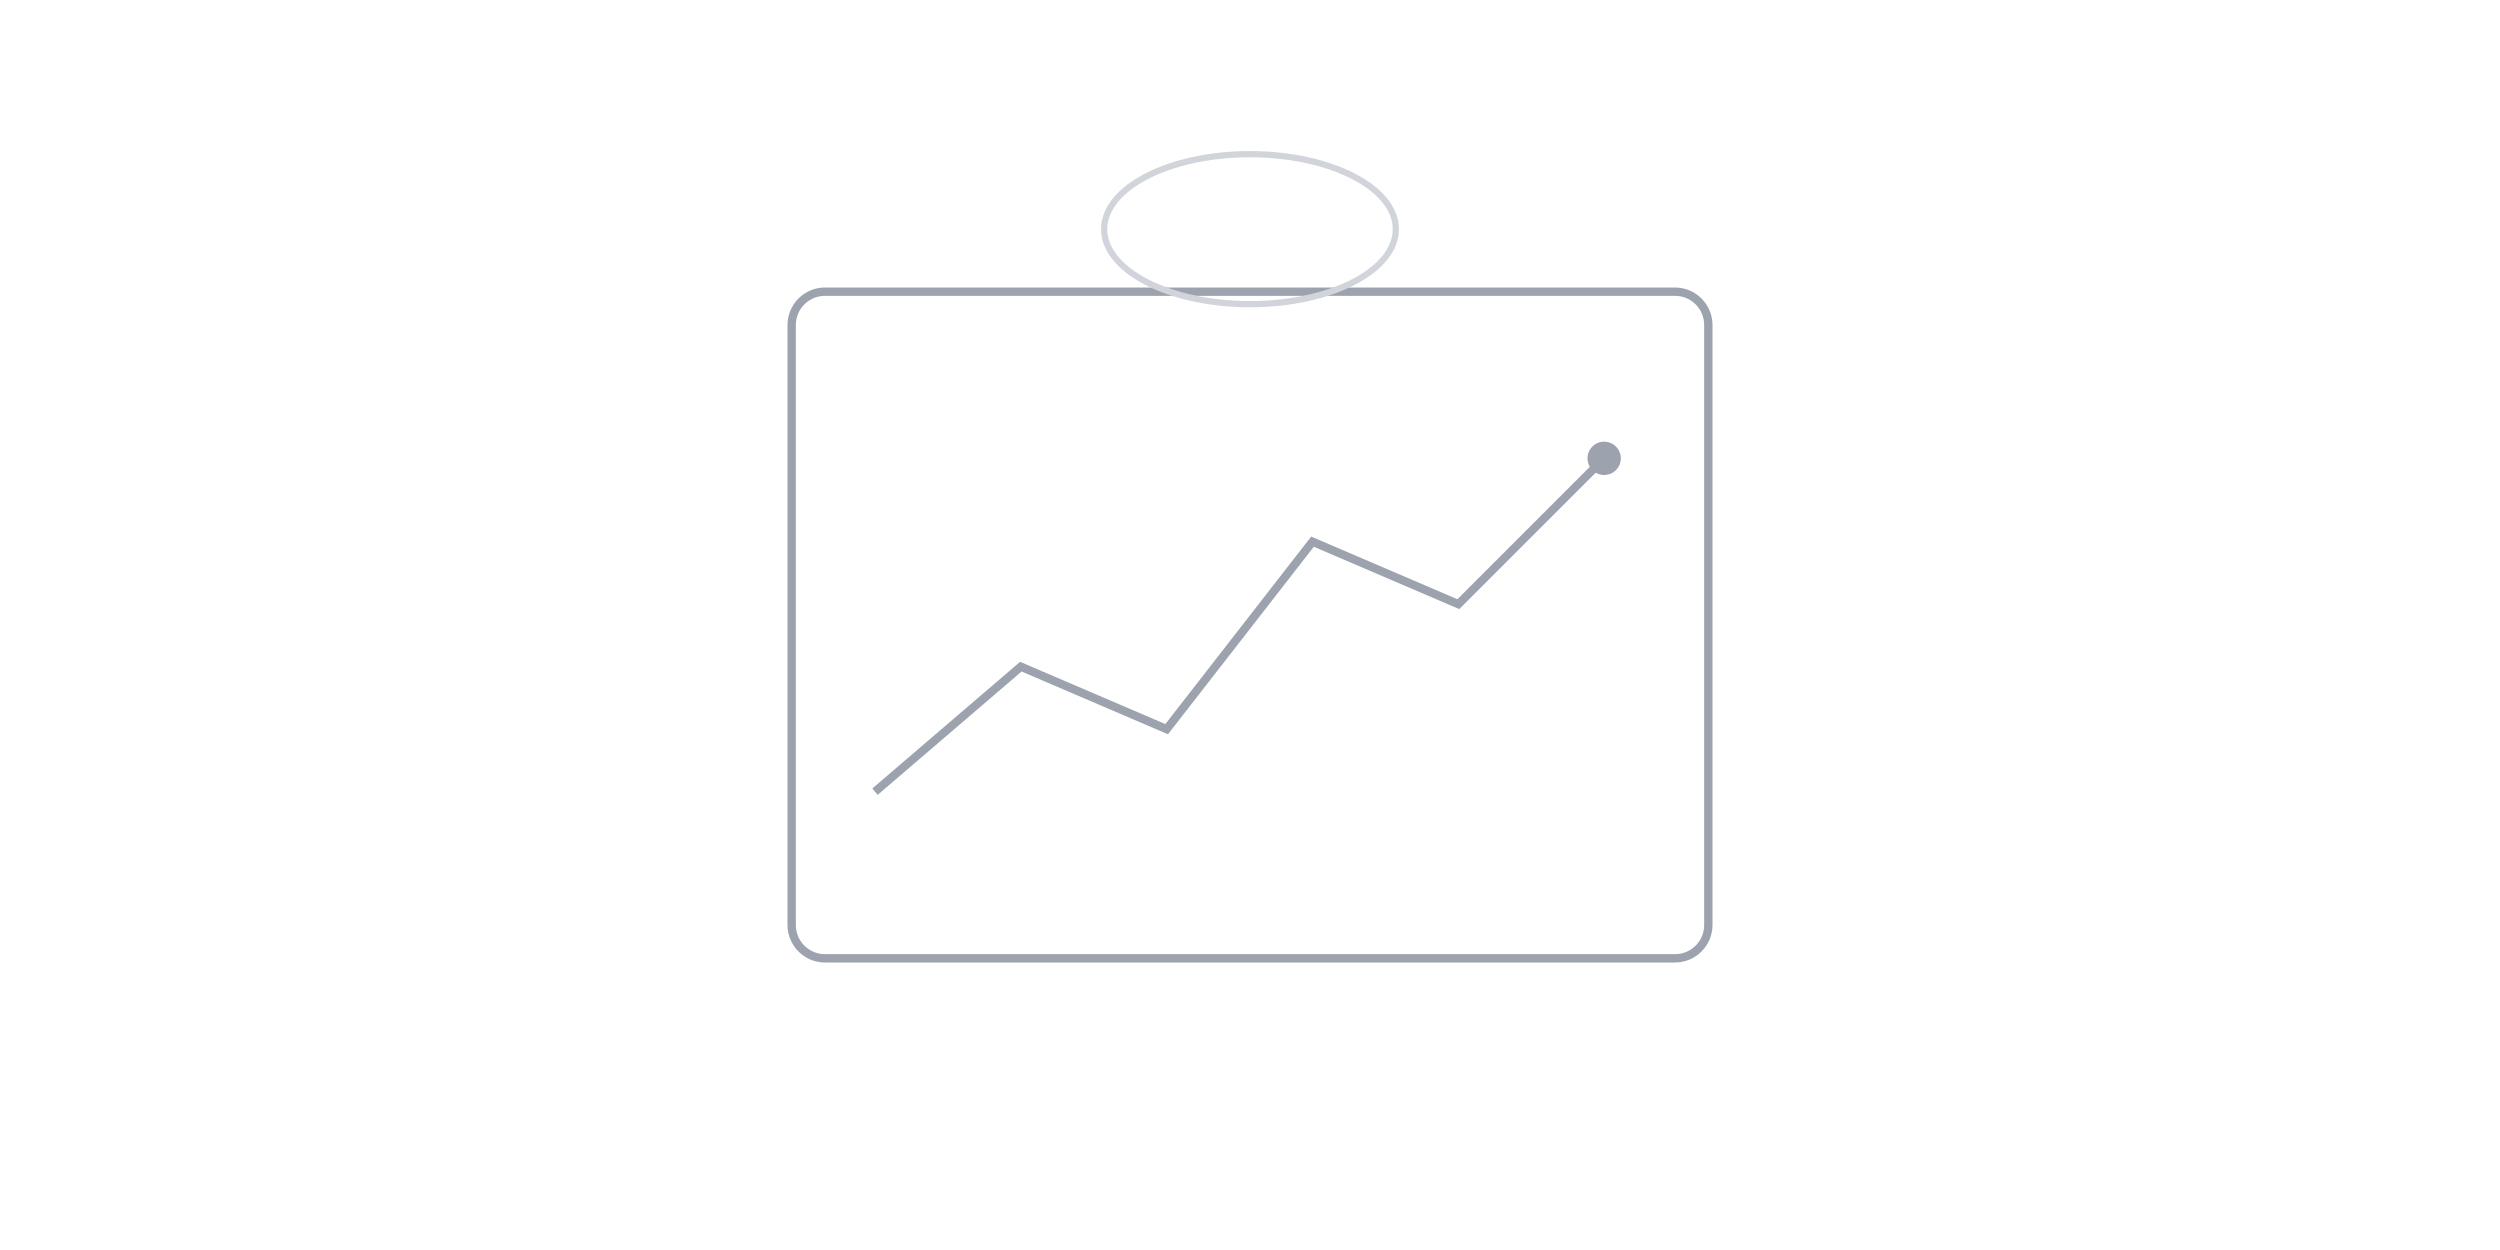
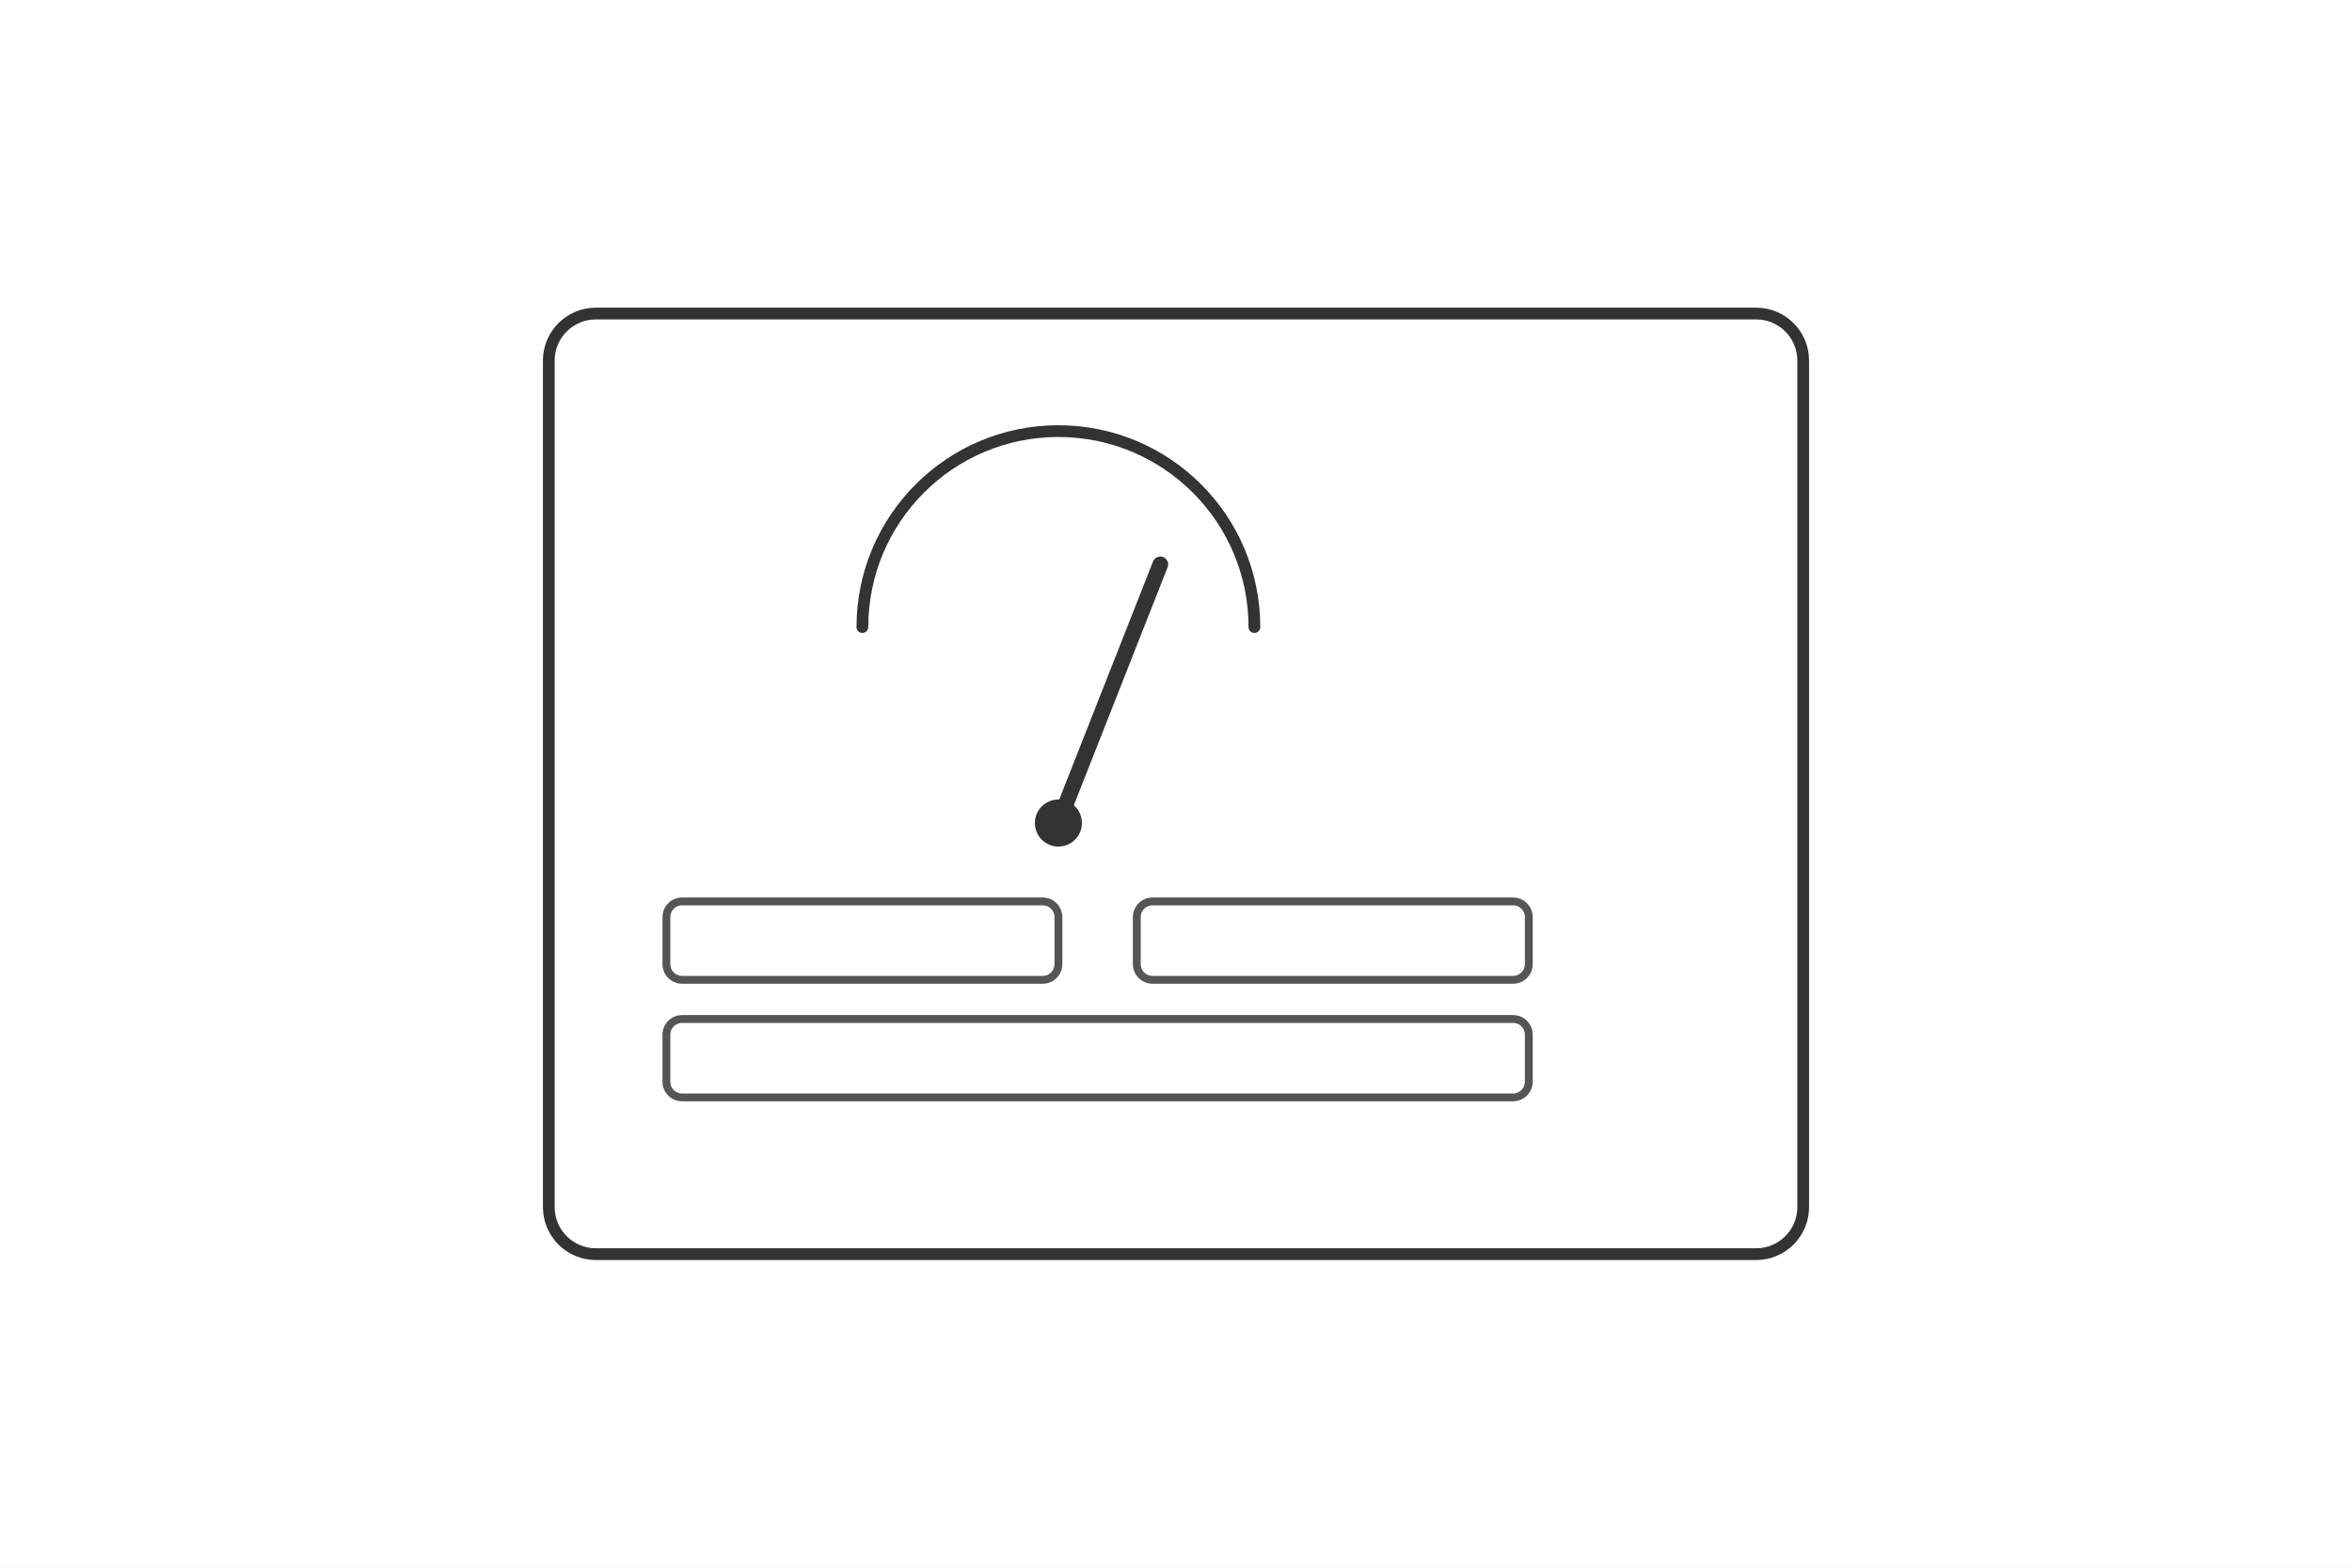
- <svg xmlns="http://www.w3.org/2000/svg" viewBox="0 0 600 300" width="600" height="300">
-   <rect width="600" height="300" fill="white" />
-   <rect x="190" y="70" width="220" height="160" rx="8" fill="none" stroke="#9ca3af" stroke-width="2" />
-   <polyline points="210,190 245,160 280,175 315,130 350,145 385,110" fill="none" stroke="#9ca3af" stroke-width="2" />
-   <circle cx="385" cy="110" r="4" fill="#9ca3af" />
-   <ellipse cx="300" cy="55" rx="35" ry="18" fill="none" stroke="#d1d5db" stroke-width="1.5" />
+ <svg xmlns="http://www.w3.org/2000/svg" viewBox="0 0 300 200" width="300" height="200">
+   <rect width="300" height="200" fill="white" />
+   <rect x="70" y="40" width="160" height="120" rx="6" stroke="#333" stroke-width="1.5" fill="none" stroke-linecap="round" stroke-linejoin="round" />
+   <path d="M110 80 A25 25 0 0 1 160 80" stroke="#333" stroke-width="1.5" fill="none" stroke-linecap="round" stroke-linejoin="round" />
+   <line x1="135" y1="105" x2="148" y2="72" stroke="#333" stroke-width="2" stroke-linecap="round" />
+   <circle cx="135" cy="105" r="3" fill="#333" />
+   <rect x="85" y="115" width="50" height="10" rx="2" stroke="#555" stroke-width="1" fill="none" stroke-linecap="round" />
+   <rect x="145" y="115" width="50" height="10" rx="2" stroke="#555" stroke-width="1" fill="none" stroke-linecap="round" />
+   <rect x="85" y="130" width="110" height="10" rx="2" stroke="#555" stroke-width="1" fill="none" stroke-linecap="round" />
</svg>
